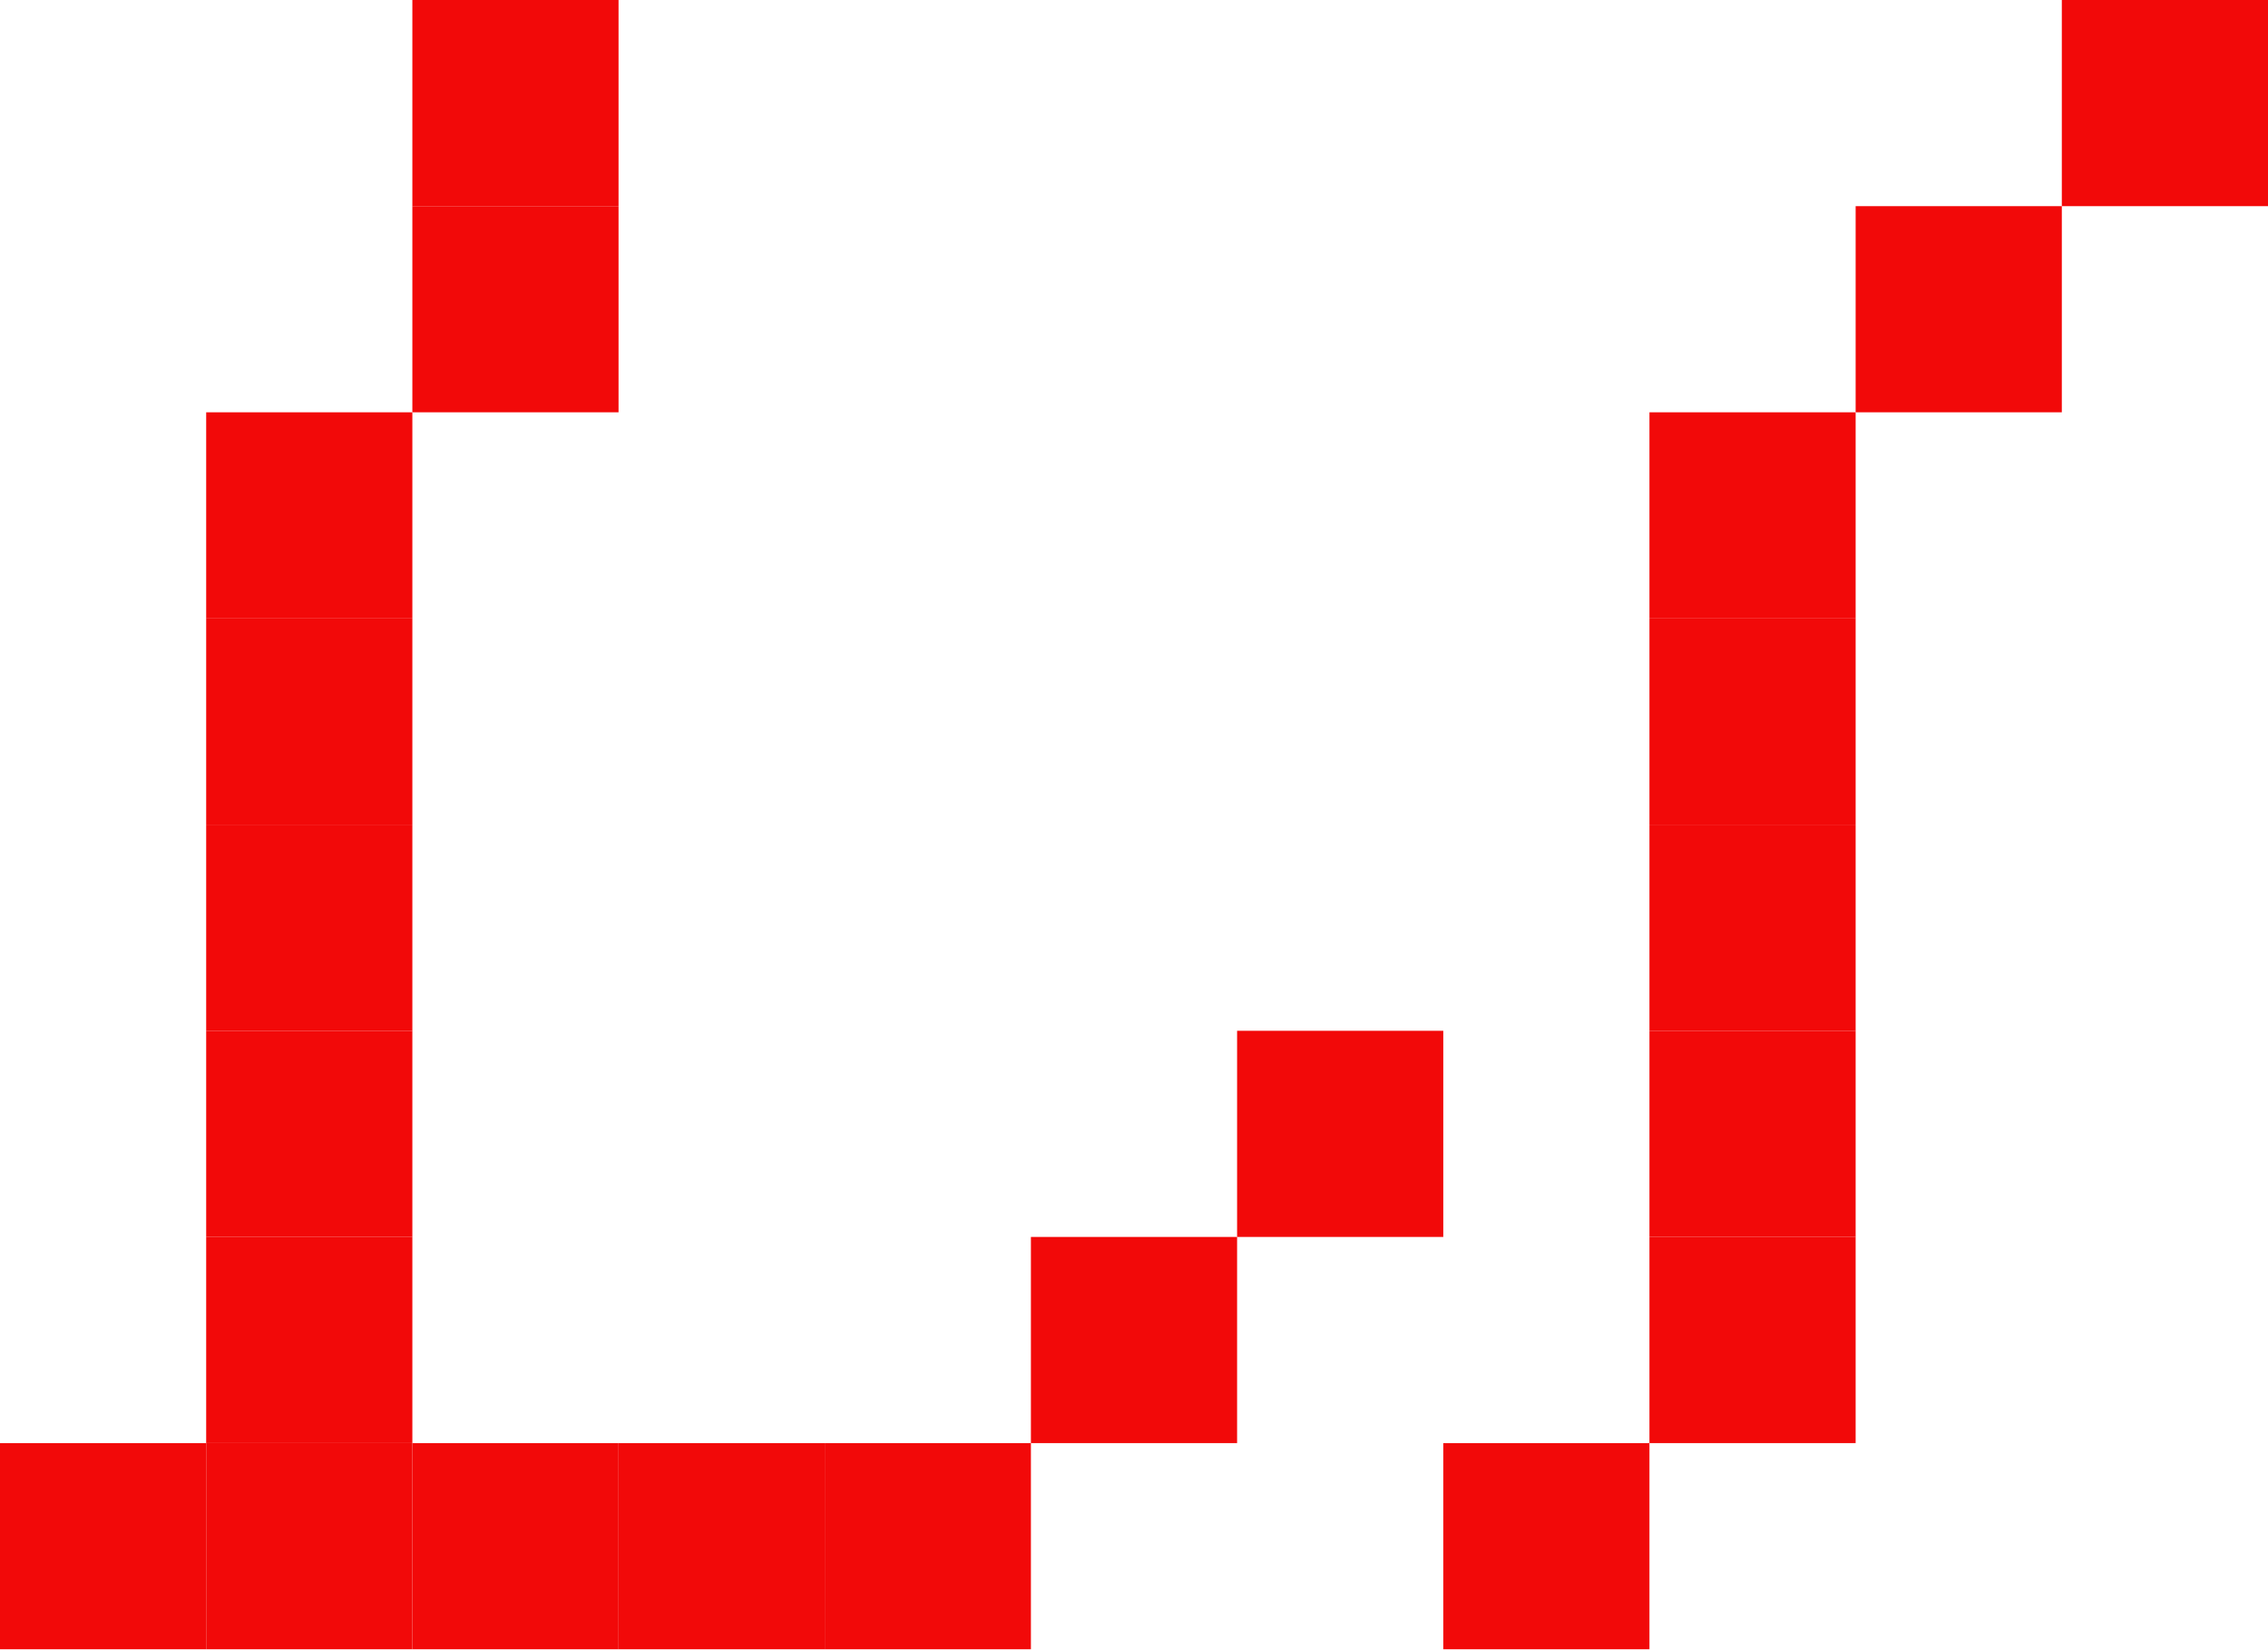
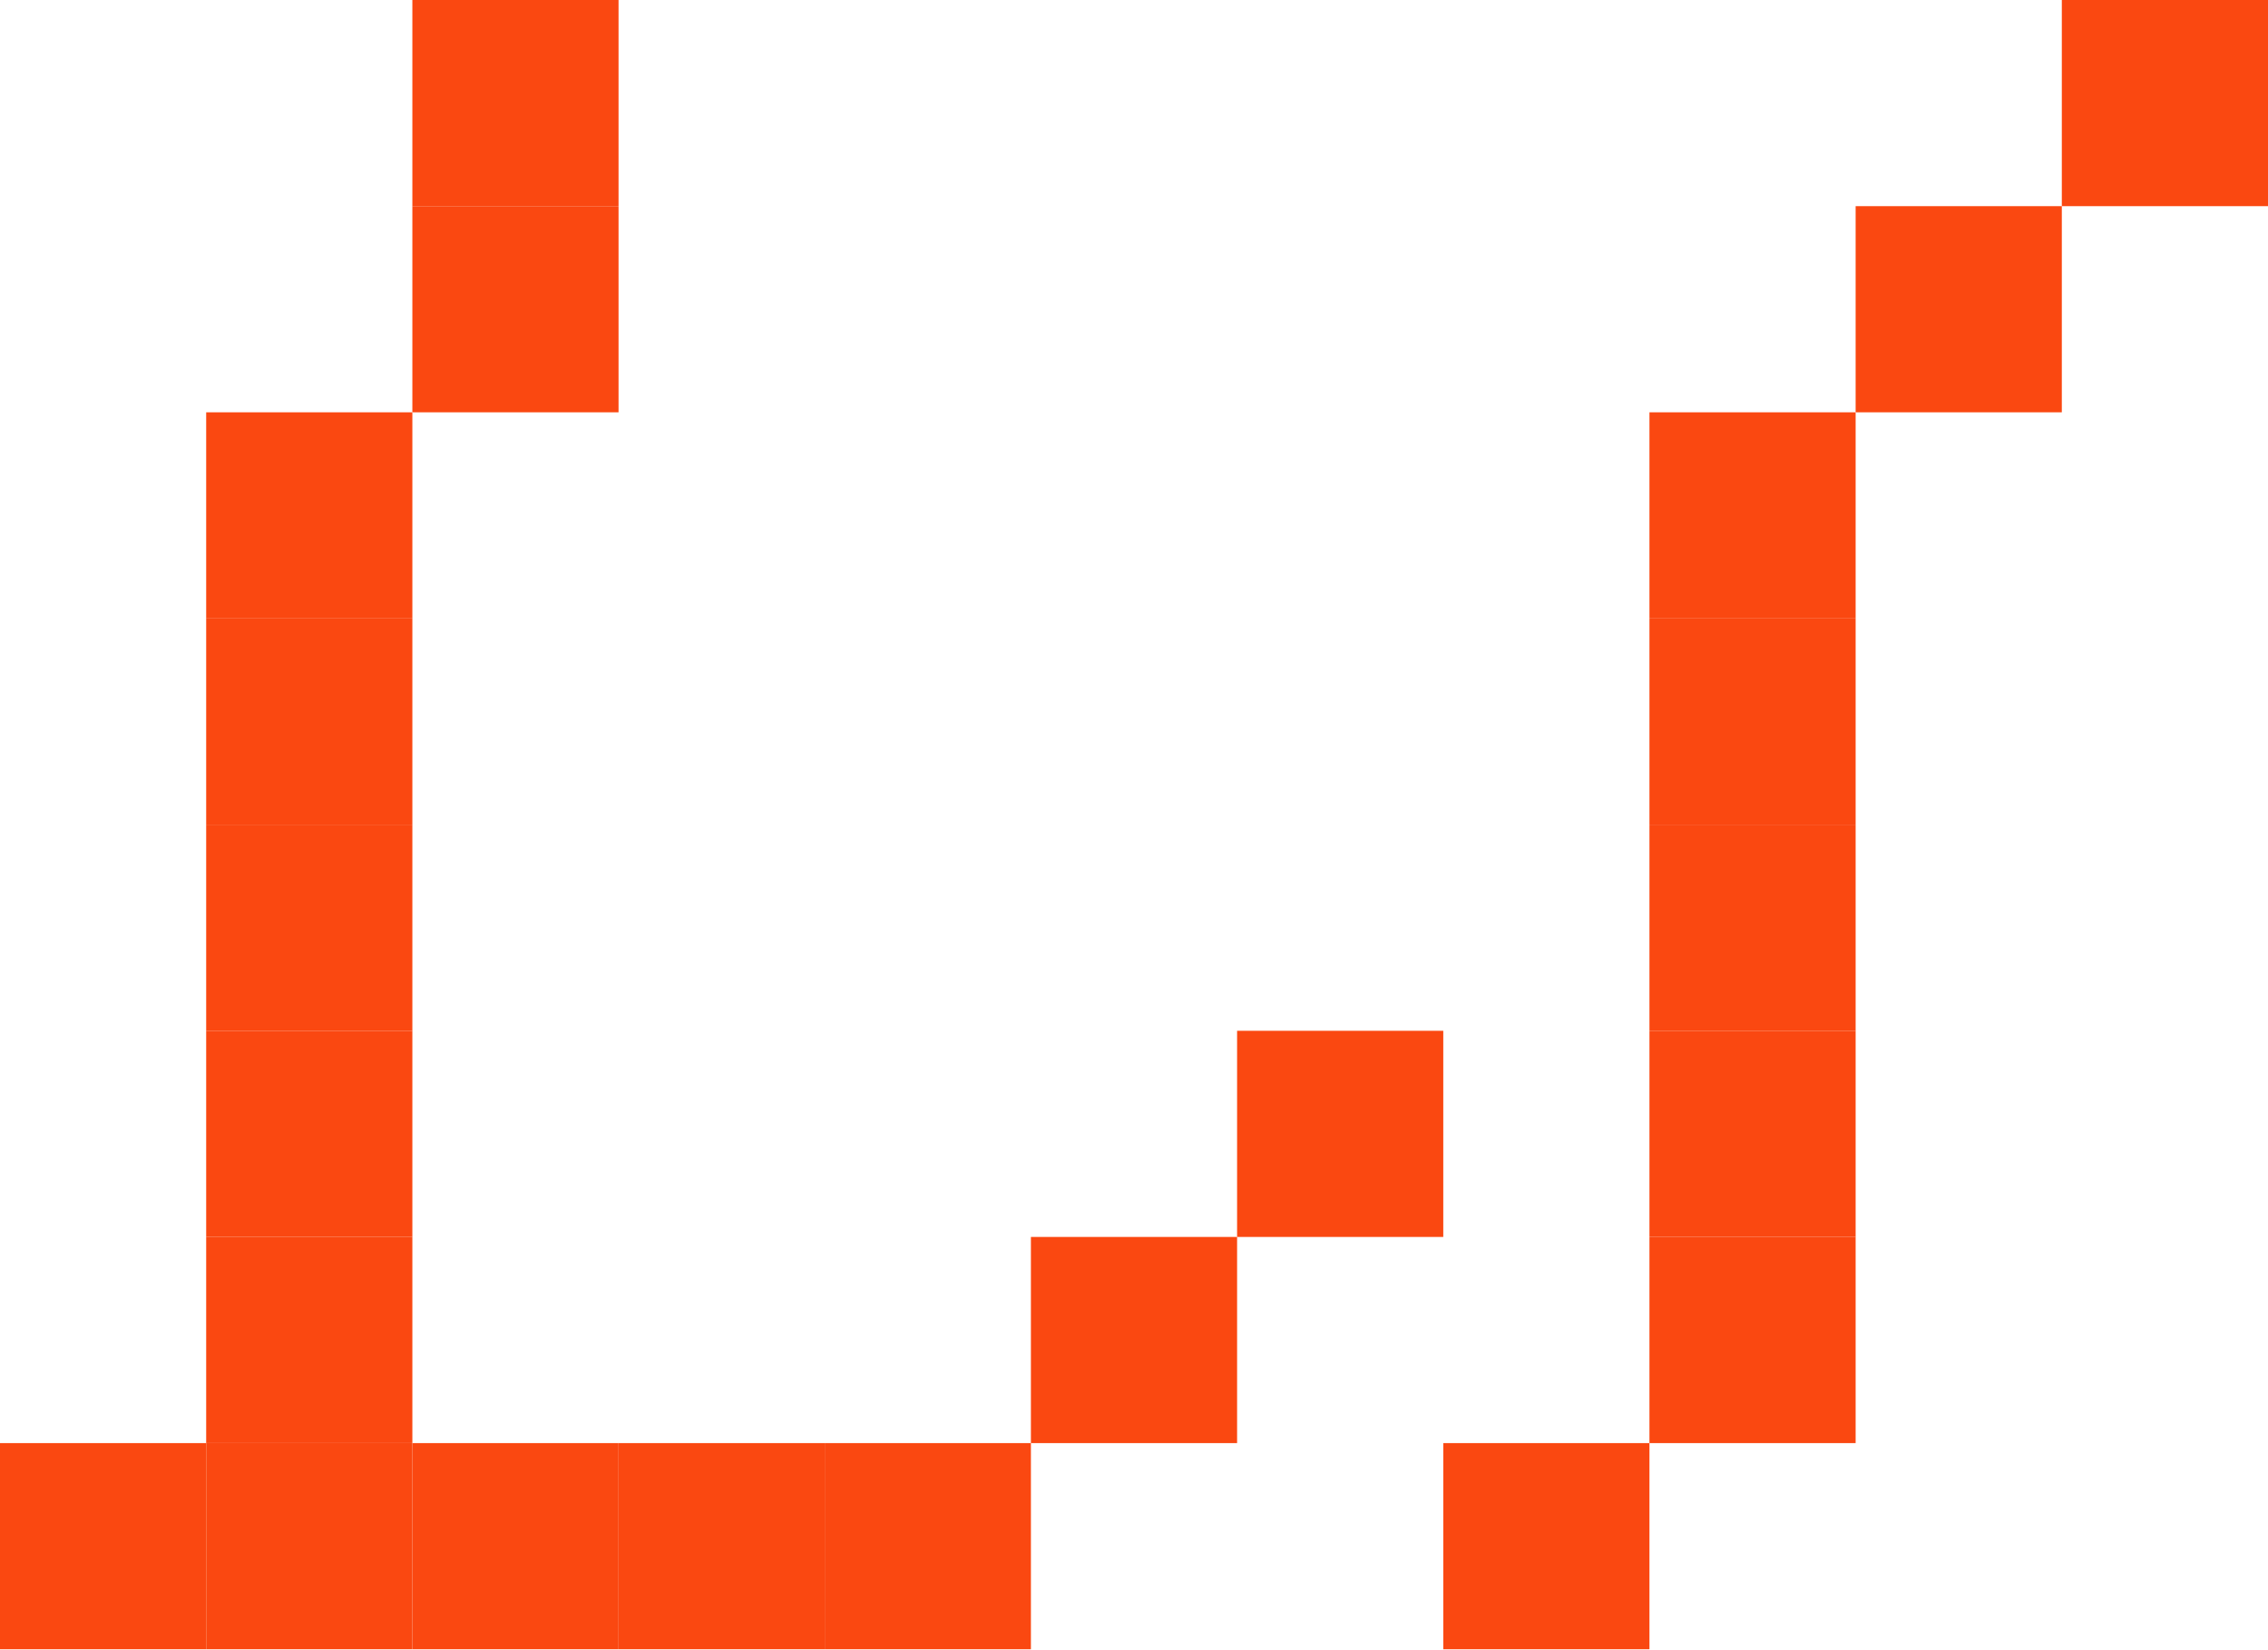
<svg xmlns="http://www.w3.org/2000/svg" width="66" height="48" viewBox="0 0 66 48" fill="none">
-   <rect x="12" width="6" height="6" fill="#F20909" />
-   <rect x="12" y="6" width="6" height="6" fill="#F20909" />
-   <rect x="6" y="12" width="6" height="6" fill="#F20909" />
-   <rect x="6" y="18" width="6" height="6" fill="#F20909" />
-   <rect x="6" y="24" width="6" height="6" fill="#F20909" />
-   <rect x="6" y="30" width="6" height="6" fill="#F20909" />
-   <rect x="6" y="36" width="6" height="6" fill="#F20909" />
-   <rect x="6" y="42" width="6" height="6" fill="#F20909" />
-   <rect x="12" y="42" width="6" height="6" fill="#F20909" />
-   <rect x="18" y="42" width="6" height="6" fill="#F20909" />
-   <rect x="30" y="36" width="6" height="6" fill="#F20909" />
-   <rect x="36" y="30" width="6" height="6" fill="#F20909" />
-   <rect x="42" y="42" width="6" height="6" fill="#F20909" />
-   <rect x="48" y="36" width="6" height="6" fill="#F20909" />
-   <rect x="48" y="30" width="6" height="6" fill="#F20909" />
-   <rect x="48" y="24" width="6" height="6" fill="#F20909" />
-   <rect x="48" y="18" width="6" height="6" fill="#F20909" />
-   <rect x="48" y="12" width="6" height="6" fill="#F20909" />
-   <rect x="54" y="6" width="6" height="6" fill="#F20909" />
-   <rect x="60" width="6" height="6" fill="#F20909" />
-   <rect x="24" y="42" width="6" height="6" fill="#F20909" />
-   <rect y="42" width="6" height="6" fill="#F20909" />
+   <rect x="12" width="6" height="6" fill="#FA4811" />
+   <rect x="12" y="6" width="6" height="6" fill="#FA4811" />
+   <rect x="6" y="12" width="6" height="6" fill="#FA4811" />
+   <rect x="6" y="18" width="6" height="6" fill="#FA4811" />
+   <rect x="6" y="24" width="6" height="6" fill="#FA4811" />
+   <rect x="6" y="30" width="6" height="6" fill="#FA4811" />
+   <rect x="6" y="36" width="6" height="6" fill="#FA4811" />
+   <rect x="6" y="42" width="6" height="6" fill="#FA4811" />
+   <rect x="12" y="42" width="6" height="6" fill="#FA4811" />
+   <rect x="18" y="42" width="6" height="6" fill="#FA4811" />
+   <rect x="30" y="36" width="6" height="6" fill="#FA4811" />
+   <rect x="36" y="30" width="6" height="6" fill="#FA4811" />
+   <rect x="42" y="42" width="6" height="6" fill="#FA4811" />
+   <rect x="48" y="36" width="6" height="6" fill="#FA4811" />
+   <rect x="48" y="30" width="6" height="6" fill="#FA4811" />
+   <rect x="48" y="24" width="6" height="6" fill="#FA4811" />
+   <rect x="48" y="18" width="6" height="6" fill="#FA4811" />
+   <rect x="48" y="12" width="6" height="6" fill="#FA4811" />
+   <rect x="54" y="6" width="6" height="6" fill="#FA4811" />
+   <rect x="60" width="6" height="6" fill="#FA4811" />
+   <rect x="24" y="42" width="6" height="6" fill="#FA4811" />
+   <rect y="42" width="6" height="6" fill="#FA4811" />
</svg>
